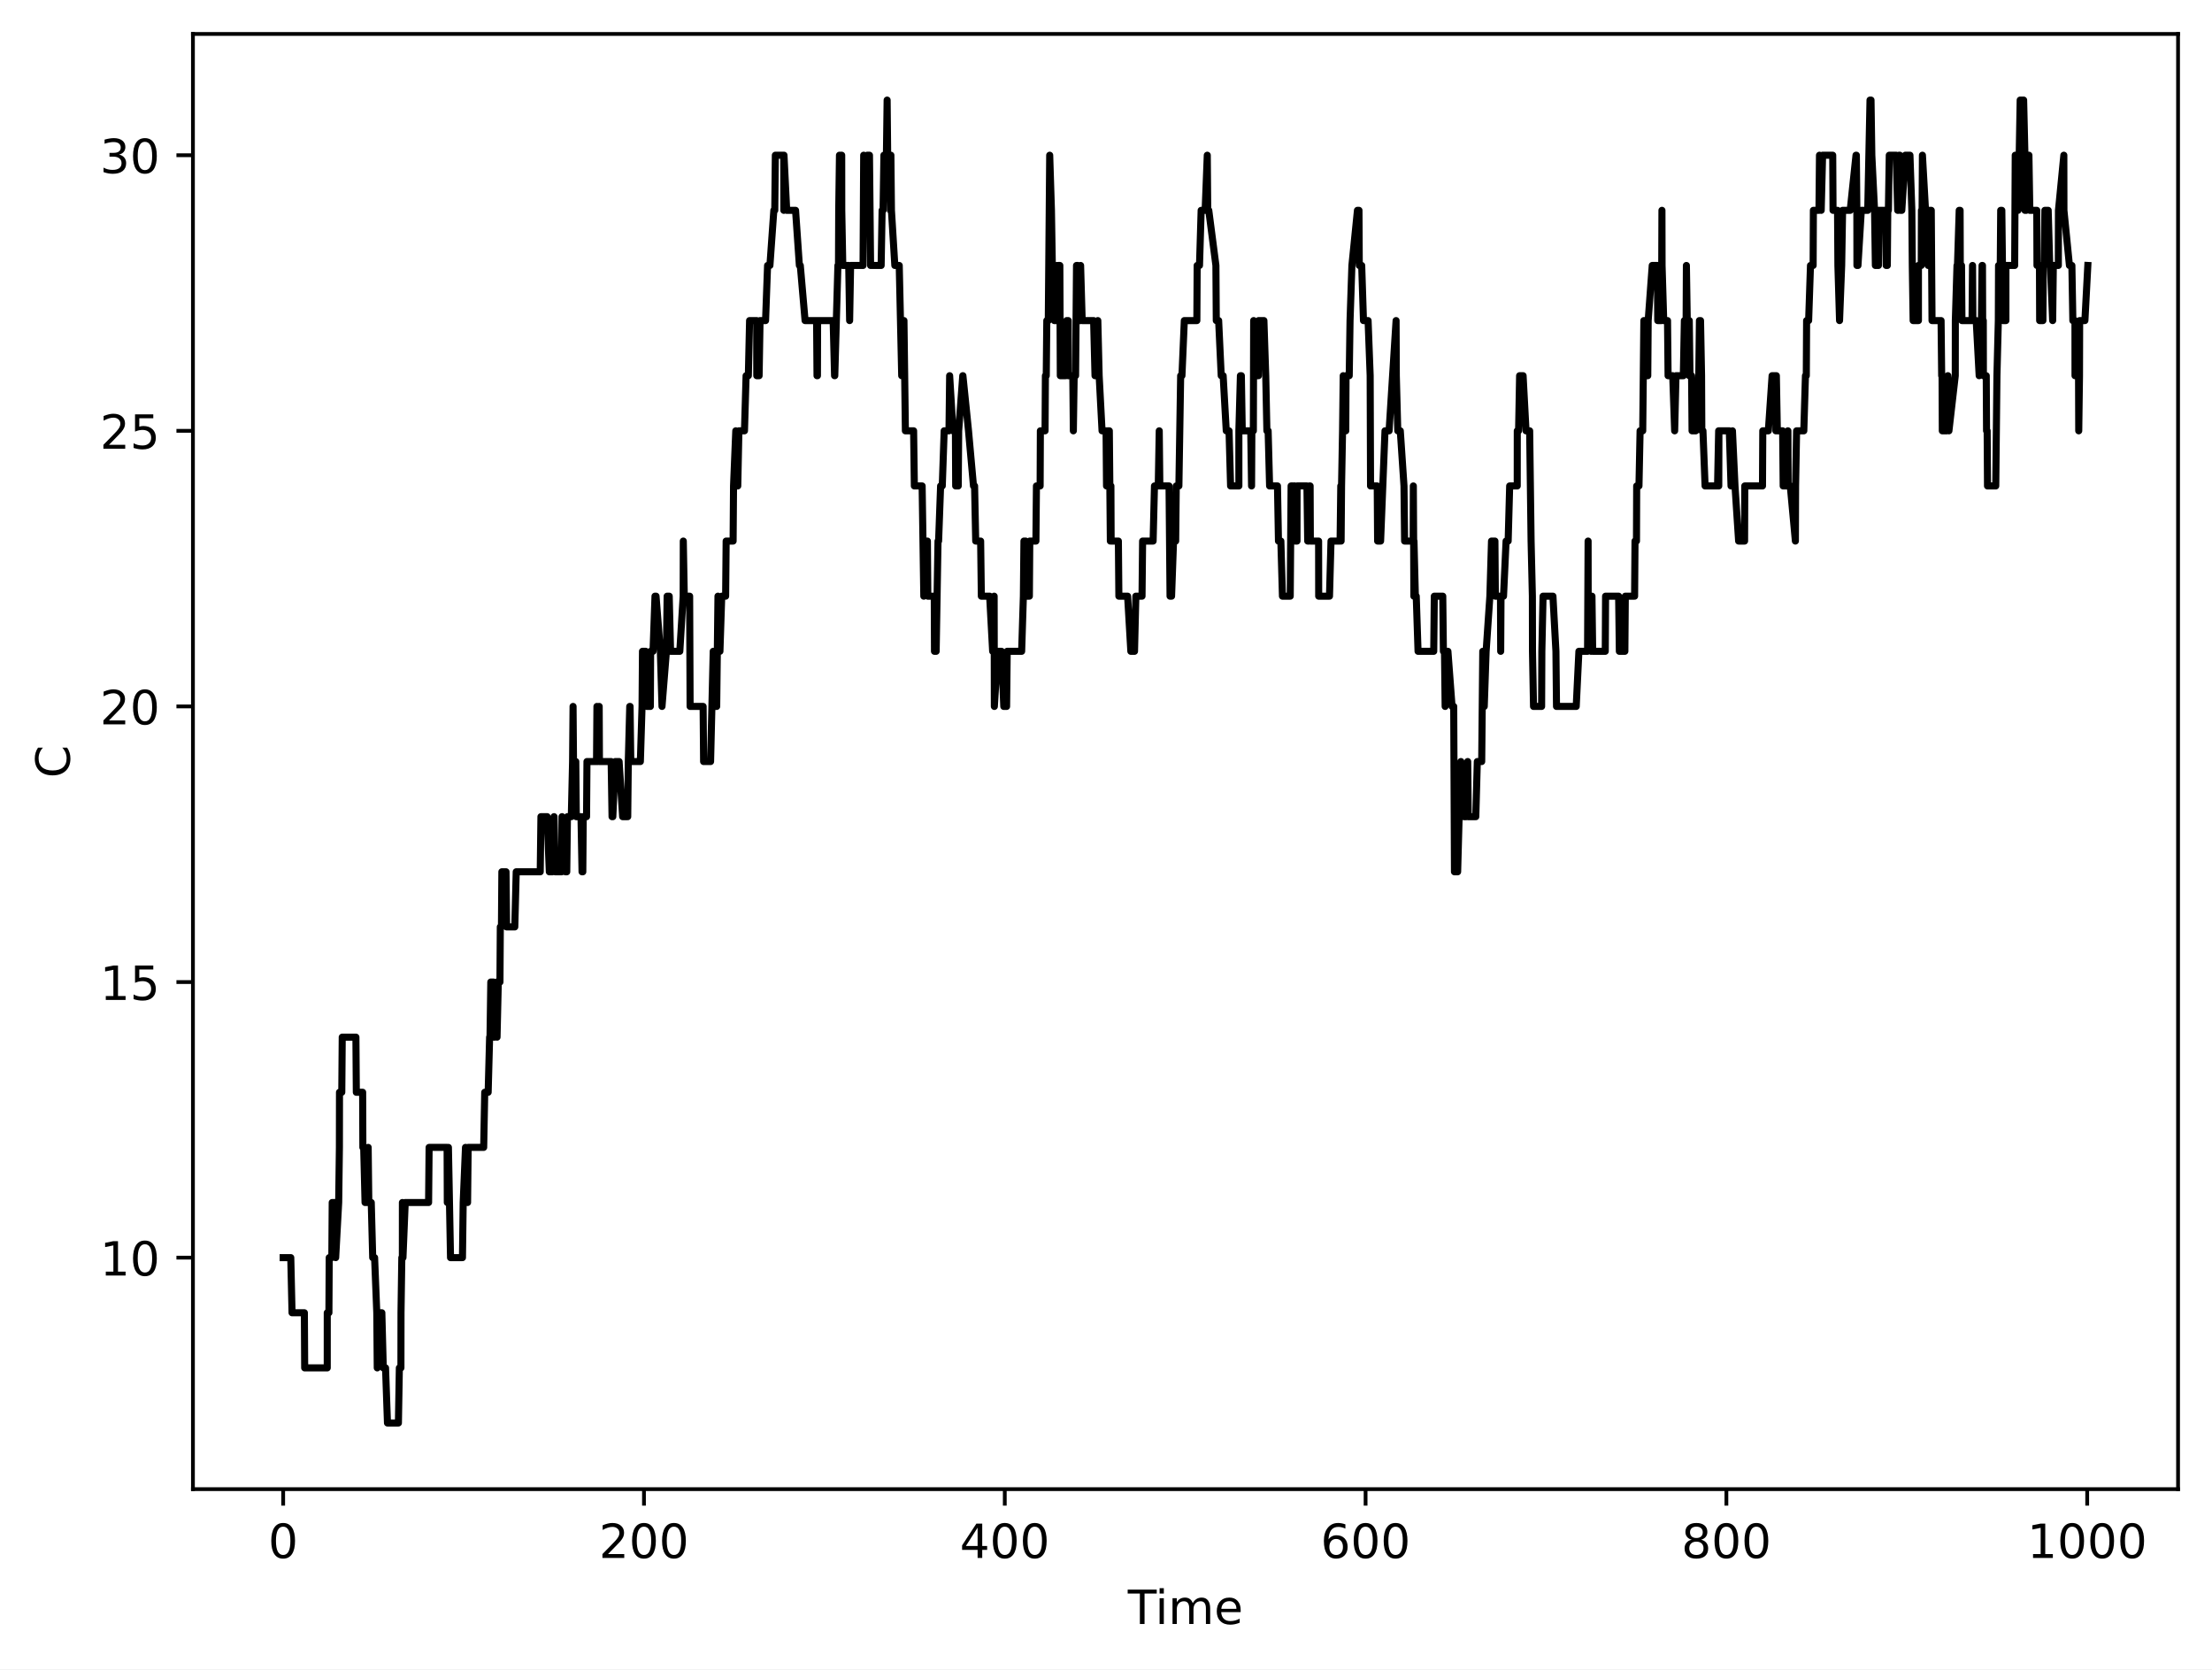
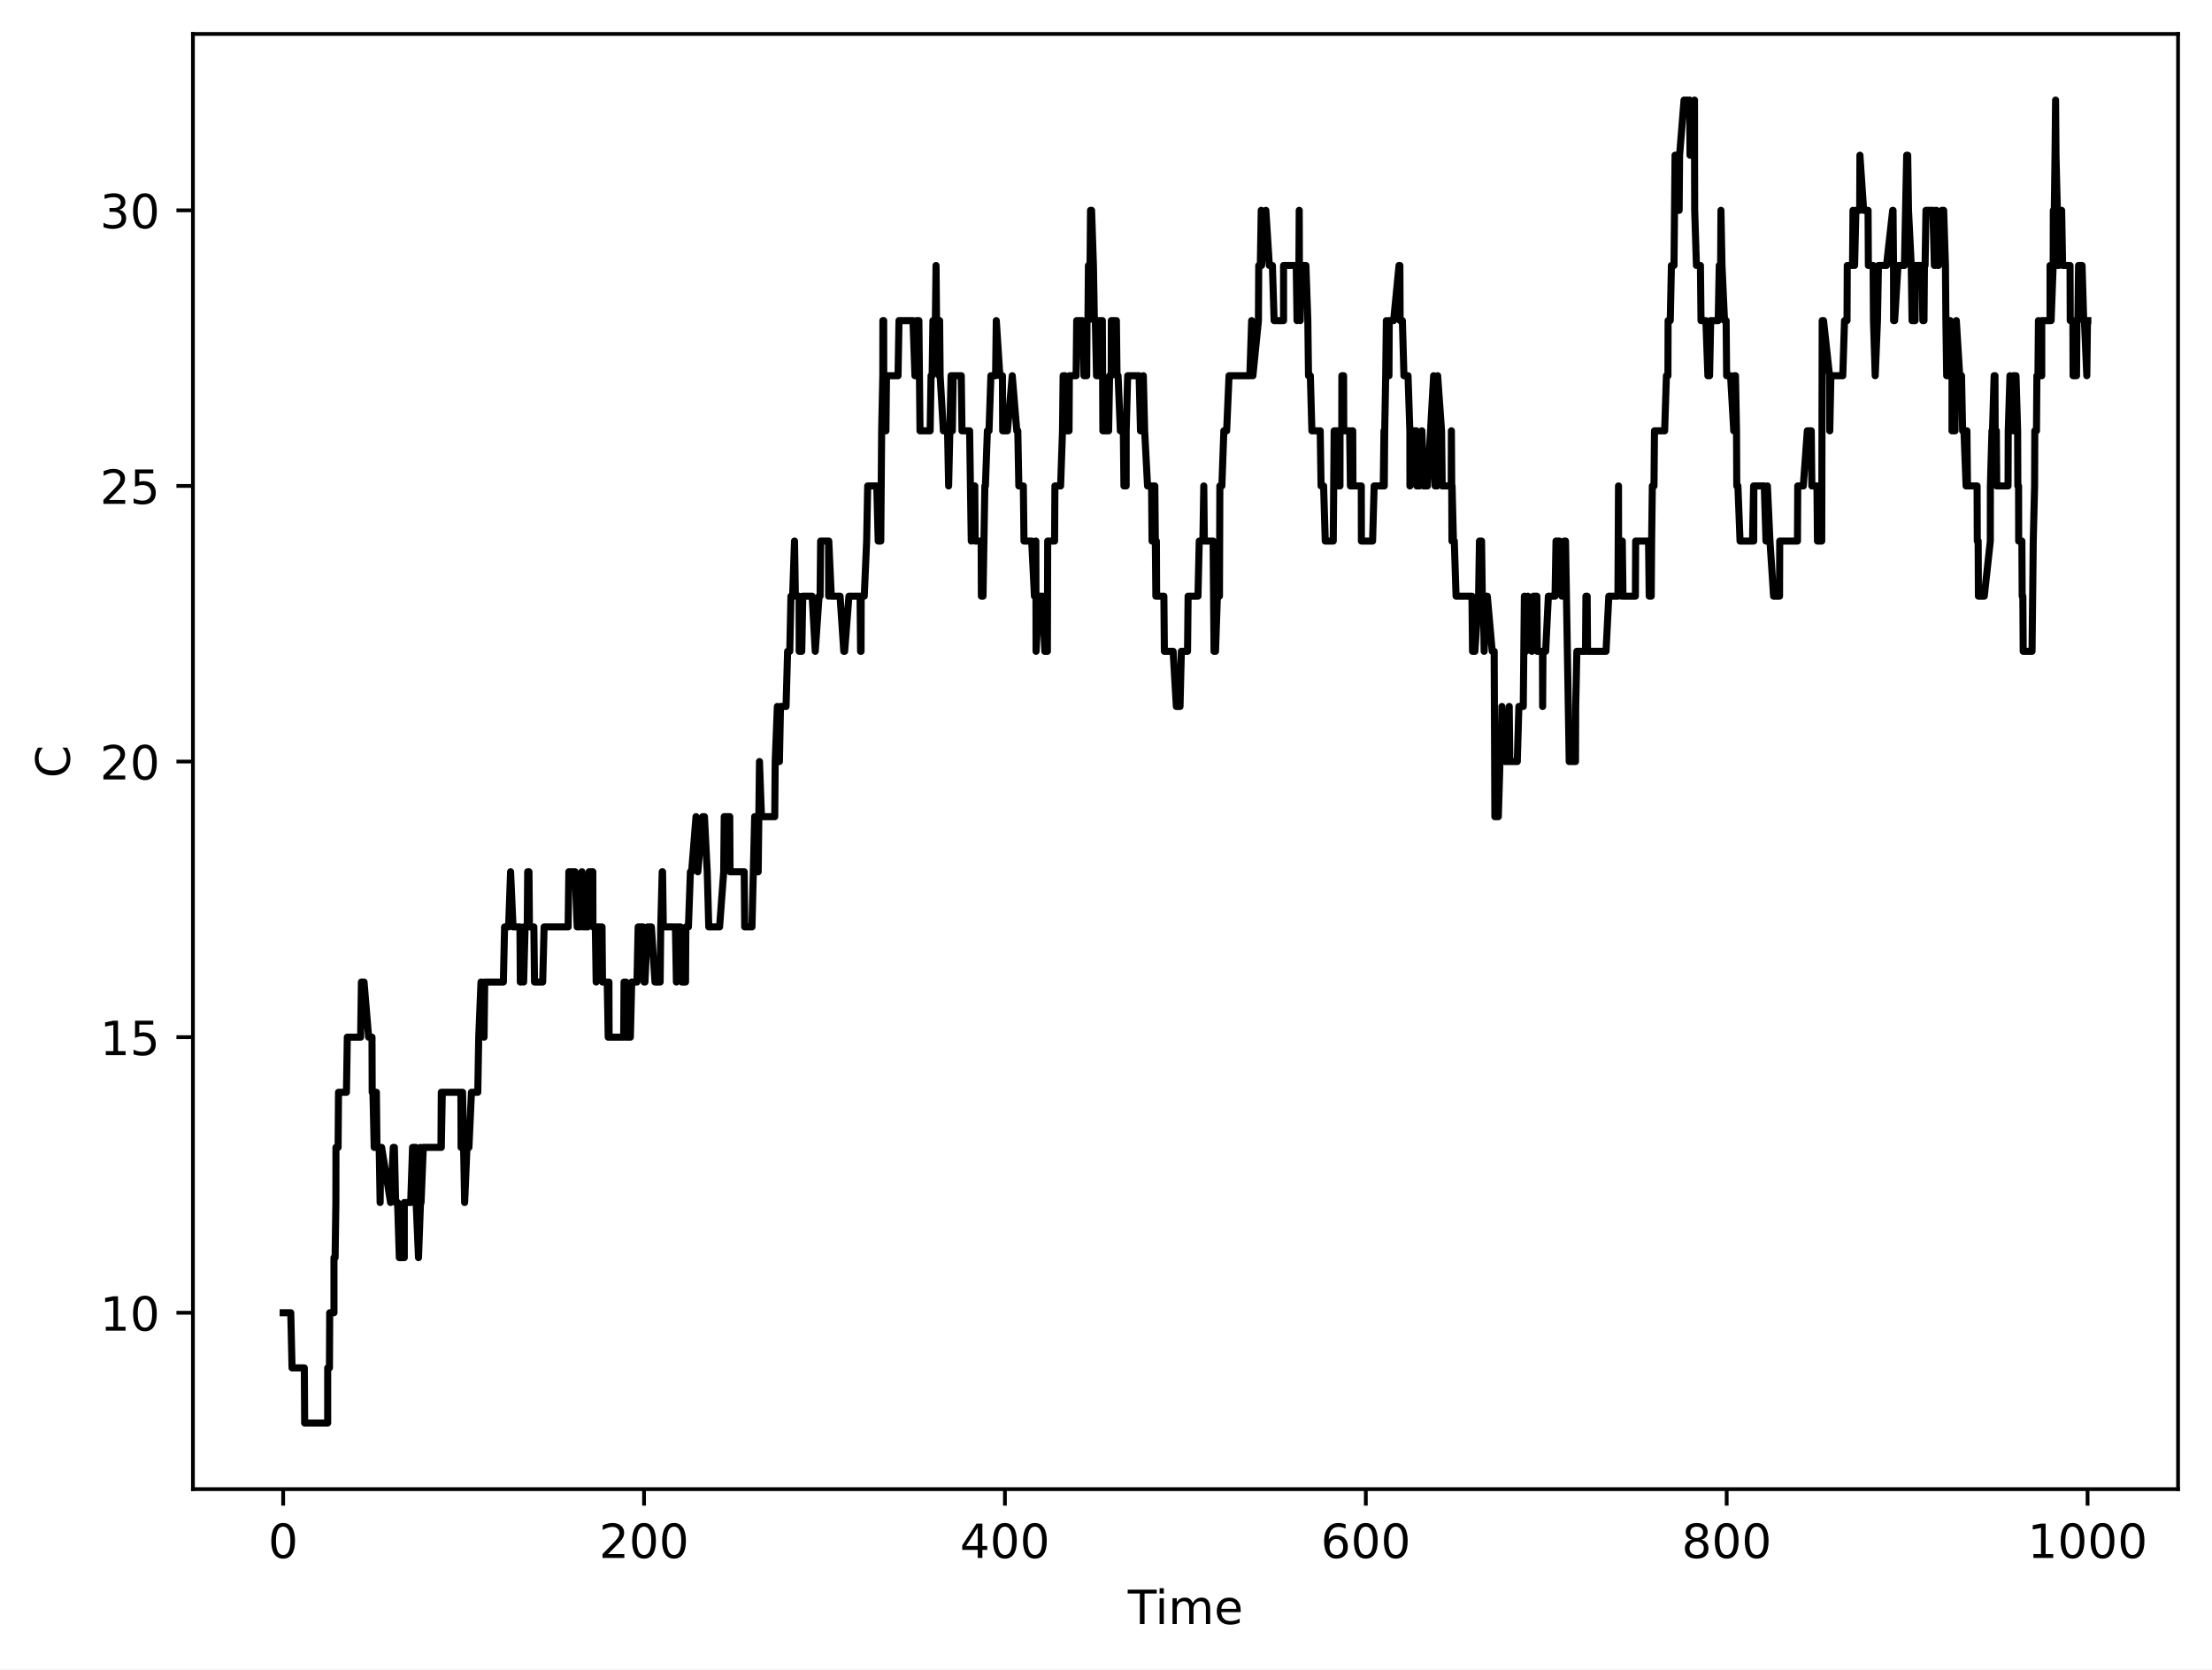
<svg xmlns="http://www.w3.org/2000/svg" xmlns:xlink="http://www.w3.org/1999/xlink" width="469.2pt" height="354pt" viewBox="0 0 469.2 354" version="1.1">
  <defs>
    <style type="text/css">*{stroke-linejoin: round; stroke-linecap: butt}</style>
  </defs>
  <g id="figure_1">
    <g id="patch_1">
      <path d="M 0 354  L 469.2 354  L 469.2 0  L 0 0  z " style="fill: #ffffff" />
    </g>
    <g id="axes_1">
      <g id="patch_2">
        <path d="M 40.925 315.799  L 462 315.799  L 462 7.2  L 40.925 7.2  z " style="fill: #ffffff" />
      </g>
      <g id="matplotlib.axis_1">
        <g id="xtick_1">
          <g id="line2d_1">
            <defs>
-               <path id="m4d9e28c192" d="M 0 0  L 0 3.5  " style="stroke: #000000; stroke-width: 0.8" />
-             </defs>
-             <g>
-               <use xlink:href="#m4d9e28c192" x="60.065" y="315.799" style="stroke: #000000; stroke-width: 0.8" />
+               <path id="m751a3df1e1" d="M 0 0  L 0 3.5  " style="stroke: #000000; stroke-width: 0.8" />
+             </defs>
+             <g>
+               <use xlink:href="#m751a3df1e1" x="60.065" y="315.799" style="stroke: #000000; stroke-width: 0.8" />
            </g>
          </g>
          <g id="text_1">
            <g transform="translate(56.8835 330.3964) scale(0.1 -0.1)">
              <defs>
                <path id="DejaVuSans-13" d="M 2034 4250  Q 1547 4250 1301 3770  Q 1056 3291 1056 2328  Q 1056 1369 1301 889  Q 1547 409 2034 409  Q 2525 409 2770 889  Q 3016 1369 3016 2328  Q 3016 3291 2770 3770  Q 2525 4250 2034 4250  z M 2034 4750  Q 2819 4750 3233 4129  Q 3647 3509 3647 2328  Q 3647 1150 3233 529  Q 2819 -91 2034 -91  Q 1250 -91 836 529  Q 422 1150 422 2328  Q 422 3509 836 4129  Q 1250 4750 2034 4750  z " transform="scale(0.015625)" />
              </defs>
              <use xlink:href="#DejaVuSans-13" />
            </g>
          </g>
        </g>
        <g id="xtick_2">
          <g id="line2d_2">
            <g>
-               <use xlink:href="#m4d9e28c192" x="136.597" y="315.799" style="stroke: #000000; stroke-width: 0.8" />
+               <use xlink:href="#m751a3df1e1" x="136.613" y="315.799" style="stroke: #000000; stroke-width: 0.8" />
            </g>
          </g>
          <g id="text_2">
-             <g transform="translate(127.0535 330.3964) scale(0.1 -0.1)">
+             <g transform="translate(127.0691 330.3964) scale(0.1 -0.1)">
              <defs>
                <path id="DejaVuSans-15" d="M 1228 531  L 3431 531  L 3431 0  L 469 0  L 469 531  Q 828 903 1448 1529  Q 2069 2156 2228 2338  Q 2531 2678 2651 2914  Q 2772 3150 2772 3378  Q 2772 3750 2511 3984  Q 2250 4219 1831 4219  Q 1534 4219 1204 4116  Q 875 4013 500 3803  L 500 4441  Q 881 4594 1212 4672  Q 1544 4750 1819 4750  Q 2544 4750 2975 4387  Q 3406 4025 3406 3419  Q 3406 3131 3298 2873  Q 3191 2616 2906 2266  Q 2828 2175 2409 1742  Q 1991 1309 1228 531  z " transform="scale(0.015625)" />
              </defs>
              <use xlink:href="#DejaVuSans-15" />
              <use xlink:href="#DejaVuSans-13" transform="translate(63.625 0)" />
              <use xlink:href="#DejaVuSans-13" transform="translate(127.25 0)" />
            </g>
          </g>
        </g>
        <g id="xtick_3">
          <g id="line2d_3">
            <g>
-               <use xlink:href="#m4d9e28c192" x="213.13" y="315.799" style="stroke: #000000; stroke-width: 0.8" />
+               <use xlink:href="#m751a3df1e1" x="213.161" y="315.799" style="stroke: #000000; stroke-width: 0.8" />
            </g>
          </g>
          <g id="text_3">
-             <g transform="translate(203.586 330.3964) scale(0.1 -0.1)">
+             <g transform="translate(203.6173 330.3964) scale(0.1 -0.1)">
              <defs>
                <path id="DejaVuSans-17" d="M 2419 4116  L 825 1625  L 2419 1625  L 2419 4116  z M 2253 4666  L 3047 4666  L 3047 1625  L 3713 1625  L 3713 1100  L 3047 1100  L 3047 0  L 2419 0  L 2419 1100  L 313 1100  L 313 1709  L 2253 4666  z " transform="scale(0.015625)" />
              </defs>
              <use xlink:href="#DejaVuSans-17" />
              <use xlink:href="#DejaVuSans-13" transform="translate(63.625 0)" />
              <use xlink:href="#DejaVuSans-13" transform="translate(127.25 0)" />
            </g>
          </g>
        </g>
        <g id="xtick_4">
          <g id="line2d_4">
            <g>
-               <use xlink:href="#m4d9e28c192" x="289.662" y="315.799" style="stroke: #000000; stroke-width: 0.8" />
+               <use xlink:href="#m751a3df1e1" x="289.709" y="315.799" style="stroke: #000000; stroke-width: 0.8" />
            </g>
          </g>
          <g id="text_4">
-             <g transform="translate(280.1184 330.3964) scale(0.1 -0.1)">
+             <g transform="translate(280.1654 330.3964) scale(0.1 -0.1)">
              <defs>
                <path id="DejaVuSans-19" d="M 2113 2584  Q 1688 2584 1439 2293  Q 1191 2003 1191 1497  Q 1191 994 1439 701  Q 1688 409 2113 409  Q 2538 409 2786 701  Q 3034 994 3034 1497  Q 3034 2003 2786 2293  Q 2538 2584 2113 2584  z M 3366 4563  L 3366 3988  Q 3128 4100 2886 4159  Q 2644 4219 2406 4219  Q 1781 4219 1451 3797  Q 1122 3375 1075 2522  Q 1259 2794 1537 2939  Q 1816 3084 2150 3084  Q 2853 3084 3261 2657  Q 3669 2231 3669 1497  Q 3669 778 3244 343  Q 2819 -91 2113 -91  Q 1303 -91 875 529  Q 447 1150 447 2328  Q 447 3434 972 4092  Q 1497 4750 2381 4750  Q 2619 4750 2861 4703  Q 3103 4656 3366 4563  z " transform="scale(0.015625)" />
              </defs>
              <use xlink:href="#DejaVuSans-19" />
              <use xlink:href="#DejaVuSans-13" transform="translate(63.625 0)" />
              <use xlink:href="#DejaVuSans-13" transform="translate(127.25 0)" />
            </g>
          </g>
        </g>
        <g id="xtick_5">
          <g id="line2d_5">
            <g>
-               <use xlink:href="#m4d9e28c192" x="366.195" y="315.799" style="stroke: #000000; stroke-width: 0.8" />
+               <use xlink:href="#m751a3df1e1" x="366.257" y="315.799" style="stroke: #000000; stroke-width: 0.8" />
            </g>
          </g>
          <g id="text_5">
-             <g transform="translate(356.6509 330.3964) scale(0.1 -0.1)">
+             <g transform="translate(356.7135 330.3964) scale(0.1 -0.1)">
              <defs>
                <path id="DejaVuSans-1b" d="M 2034 2216  Q 1584 2216 1326 1975  Q 1069 1734 1069 1313  Q 1069 891 1326 650  Q 1584 409 2034 409  Q 2484 409 2743 651  Q 3003 894 3003 1313  Q 3003 1734 2745 1975  Q 2488 2216 2034 2216  z M 1403 2484  Q 997 2584 770 2862  Q 544 3141 544 3541  Q 544 4100 942 4425  Q 1341 4750 2034 4750  Q 2731 4750 3128 4425  Q 3525 4100 3525 3541  Q 3525 3141 3298 2862  Q 3072 2584 2669 2484  Q 3125 2378 3379 2068  Q 3634 1759 3634 1313  Q 3634 634 3220 271  Q 2806 -91 2034 -91  Q 1263 -91 848 271  Q 434 634 434 1313  Q 434 1759 690 2068  Q 947 2378 1403 2484  z M 1172 3481  Q 1172 3119 1398 2916  Q 1625 2713 2034 2713  Q 2441 2713 2670 2916  Q 2900 3119 2900 3481  Q 2900 3844 2670 4047  Q 2441 4250 2034 4250  Q 1625 4250 1398 4047  Q 1172 3844 1172 3481  z " transform="scale(0.015625)" />
              </defs>
              <use xlink:href="#DejaVuSans-1b" />
              <use xlink:href="#DejaVuSans-13" transform="translate(63.625 0)" />
              <use xlink:href="#DejaVuSans-13" transform="translate(127.25 0)" />
            </g>
          </g>
        </g>
        <g id="xtick_6">
          <g id="line2d_6">
            <g>
-               <use xlink:href="#m4d9e28c192" x="442.727" y="315.799" style="stroke: #000000; stroke-width: 0.8" />
+               <use xlink:href="#m751a3df1e1" x="442.805" y="315.799" style="stroke: #000000; stroke-width: 0.8" />
            </g>
          </g>
          <g id="text_6">
-             <g transform="translate(430.0021 330.3964) scale(0.1 -0.1)">
+             <g transform="translate(430.0804 330.3964) scale(0.1 -0.1)">
              <defs>
                <path id="DejaVuSans-14" d="M 794 531  L 1825 531  L 1825 4091  L 703 3866  L 703 4441  L 1819 4666  L 2450 4666  L 2450 531  L 3481 531  L 3481 0  L 794 0  L 794 531  z " transform="scale(0.015625)" />
              </defs>
              <use xlink:href="#DejaVuSans-14" />
              <use xlink:href="#DejaVuSans-13" transform="translate(63.625 0)" />
              <use xlink:href="#DejaVuSans-13" transform="translate(127.25 0)" />
              <use xlink:href="#DejaVuSans-13" transform="translate(190.875 0)" />
            </g>
          </g>
        </g>
        <g id="text_7">
          <g transform="translate(239.2263 344.3972) scale(0.1 -0.1)">
            <defs>
              <path id="DejaVuSans-37" d="M -19 4666  L 3928 4666  L 3928 4134  L 2272 4134  L 2272 0  L 1638 0  L 1638 4134  L -19 4134  L -19 4666  z " transform="scale(0.015625)" />
              <path id="DejaVuSans-4c" d="M 603 3500  L 1178 3500  L 1178 0  L 603 0  L 603 3500  z M 603 4863  L 1178 4863  L 1178 4134  L 603 4134  L 603 4863  z " transform="scale(0.015625)" />
              <path id="DejaVuSans-50" d="M 3328 2828  Q 3544 3216 3844 3400  Q 4144 3584 4550 3584  Q 5097 3584 5394 3201  Q 5691 2819 5691 2113  L 5691 0  L 5113 0  L 5113 2094  Q 5113 2597 4934 2840  Q 4756 3084 4391 3084  Q 3944 3084 3684 2787  Q 3425 2491 3425 1978  L 3425 0  L 2847 0  L 2847 2094  Q 2847 2600 2669 2842  Q 2491 3084 2119 3084  Q 1678 3084 1418 2786  Q 1159 2488 1159 1978  L 1159 0  L 581 0  L 581 3500  L 1159 3500  L 1159 2956  Q 1356 3278 1631 3431  Q 1906 3584 2284 3584  Q 2666 3584 2933 3390  Q 3200 3197 3328 2828  z " transform="scale(0.015625)" />
              <path id="DejaVuSans-48" d="M 3597 1894  L 3597 1613  L 953 1613  Q 991 1019 1311 708  Q 1631 397 2203 397  Q 2534 397 2845 478  Q 3156 559 3463 722  L 3463 178  Q 3153 47 2828 -22  Q 2503 -91 2169 -91  Q 1331 -91 842 396  Q 353 884 353 1716  Q 353 2575 817 3079  Q 1281 3584 2069 3584  Q 2775 3584 3186 3129  Q 3597 2675 3597 1894  z M 3022 2063  Q 3016 2534 2758 2815  Q 2500 3097 2075 3097  Q 1594 3097 1305 2825  Q 1016 2553 972 2059  L 3022 2063  z " transform="scale(0.015625)" />
            </defs>
            <use xlink:href="#DejaVuSans-37" />
            <use xlink:href="#DejaVuSans-4c" transform="translate(58 0)" />
            <use xlink:href="#DejaVuSans-50" transform="translate(85.78125 0)" />
            <use xlink:href="#DejaVuSans-48" transform="translate(183.1875 0)" />
          </g>
        </g>
      </g>
      <g id="matplotlib.axis_2">
        <g id="ytick_1">
          <g id="line2d_7">
            <defs>
-               <path id="m5e6c8b7d6d" d="M 0 0  L -3.5 0  " style="stroke: #000000; stroke-width: 0.8" />
-             </defs>
-             <g>
-               <use xlink:href="#m5e6c8b7d6d" x="40.925" y="266.703" style="stroke: #000000; stroke-width: 0.8" />
+               <path id="m073e2338cb" d="M 0 0  L -3.5 0  " style="stroke: #000000; stroke-width: 0.8" />
+             </defs>
+             <g>
+               <use xlink:href="#m073e2338cb" x="40.925" y="278.393" style="stroke: #000000; stroke-width: 0.8" />
            </g>
          </g>
          <g id="text_8">
-             <g transform="translate(21.2 270.5023) scale(0.1 -0.1)">
+             <g transform="translate(21.2 282.1917) scale(0.1 -0.1)">
              <use xlink:href="#DejaVuSans-14" />
              <use xlink:href="#DejaVuSans-13" transform="translate(63.625 0)" />
            </g>
          </g>
        </g>
        <g id="ytick_2">
          <g id="line2d_8">
            <g>
-               <use xlink:href="#m5e6c8b7d6d" x="40.925" y="208.257" style="stroke: #000000; stroke-width: 0.8" />
+               <use xlink:href="#m073e2338cb" x="40.925" y="219.946" style="stroke: #000000; stroke-width: 0.8" />
            </g>
          </g>
          <g id="text_9">
-             <g transform="translate(21.2 212.0556) scale(0.1 -0.1)">
+             <g transform="translate(21.2 223.7449) scale(0.1 -0.1)">
              <defs>
                <path id="DejaVuSans-18" d="M 691 4666  L 3169 4666  L 3169 4134  L 1269 4134  L 1269 2991  Q 1406 3038 1543 3061  Q 1681 3084 1819 3084  Q 2600 3084 3056 2656  Q 3513 2228 3513 1497  Q 3513 744 3044 326  Q 2575 -91 1722 -91  Q 1428 -91 1123 -41  Q 819 9 494 109  L 494 744  Q 775 591 1075 516  Q 1375 441 1709 441  Q 2250 441 2565 725  Q 2881 1009 2881 1497  Q 2881 1984 2565 2268  Q 2250 2553 1709 2553  Q 1456 2553 1204 2497  Q 953 2441 691 2322  L 691 4666  z " transform="scale(0.015625)" />
              </defs>
              <use xlink:href="#DejaVuSans-14" />
              <use xlink:href="#DejaVuSans-18" transform="translate(63.625 0)" />
            </g>
          </g>
        </g>
        <g id="ytick_3">
          <g id="line2d_9">
            <g>
-               <use xlink:href="#m5e6c8b7d6d" x="40.925" y="149.81" style="stroke: #000000; stroke-width: 0.8" />
+               <use xlink:href="#m073e2338cb" x="40.925" y="161.499" style="stroke: #000000; stroke-width: 0.8" />
            </g>
          </g>
          <g id="text_10">
-             <g transform="translate(21.2 153.6089) scale(0.1 -0.1)">
+             <g transform="translate(21.2 165.2982) scale(0.1 -0.1)">
              <use xlink:href="#DejaVuSans-15" />
              <use xlink:href="#DejaVuSans-13" transform="translate(63.625 0)" />
            </g>
          </g>
        </g>
        <g id="ytick_4">
          <g id="line2d_10">
            <g>
-               <use xlink:href="#m5e6c8b7d6d" x="40.925" y="91.363" style="stroke: #000000; stroke-width: 0.8" />
+               <use xlink:href="#m073e2338cb" x="40.925" y="103.053" style="stroke: #000000; stroke-width: 0.8" />
            </g>
          </g>
          <g id="text_11">
-             <g transform="translate(21.2 95.16212) scale(0.1 -0.1)">
+             <g transform="translate(21.2 106.8515) scale(0.1 -0.1)">
              <use xlink:href="#DejaVuSans-15" />
              <use xlink:href="#DejaVuSans-18" transform="translate(63.625 0)" />
            </g>
          </g>
        </g>
        <g id="ytick_5">
          <g id="line2d_11">
            <g>
-               <use xlink:href="#m5e6c8b7d6d" x="40.925" y="32.917" style="stroke: #000000; stroke-width: 0.8" />
+               <use xlink:href="#m073e2338cb" x="40.925" y="44.606" style="stroke: #000000; stroke-width: 0.8" />
            </g>
          </g>
          <g id="text_12">
-             <g transform="translate(21.2 36.71539) scale(0.1 -0.1)">
+             <g transform="translate(21.2 48.40474) scale(0.1 -0.1)">
              <defs>
                <path id="DejaVuSans-16" d="M 2597 2516  Q 3050 2419 3304 2112  Q 3559 1806 3559 1356  Q 3559 666 3084 287  Q 2609 -91 1734 -91  Q 1441 -91 1130 -33  Q 819 25 488 141  L 488 750  Q 750 597 1062 519  Q 1375 441 1716 441  Q 2309 441 2620 675  Q 2931 909 2931 1356  Q 2931 1769 2642 2001  Q 2353 2234 1838 2234  L 1294 2234  L 1294 2753  L 1863 2753  Q 2328 2753 2575 2939  Q 2822 3125 2822 3475  Q 2822 3834 2567 4026  Q 2313 4219 1838 4219  Q 1578 4219 1281 4162  Q 984 4106 628 3988  L 628 4550  Q 988 4650 1302 4700  Q 1616 4750 1894 4750  Q 2613 4750 3031 4423  Q 3450 4097 3450 3541  Q 3450 3153 3228 2886  Q 3006 2619 2597 2516  z " transform="scale(0.015625)" />
              </defs>
              <use xlink:href="#DejaVuSans-16" />
              <use xlink:href="#DejaVuSans-13" transform="translate(63.625 0)" />
            </g>
          </g>
        </g>
        <g id="text_13">
          <g transform="translate(14.79766 164.9908) rotate(-90) scale(0.1 -0.1)">
            <defs>
              <path id="DejaVuSans-26" d="M 4122 4306  L 4122 3641  Q 3803 3938 3442 4084  Q 3081 4231 2675 4231  Q 1875 4231 1450 3742  Q 1025 3253 1025 2328  Q 1025 1406 1450 917  Q 1875 428 2675 428  Q 3081 428 3442 575  Q 3803 722 4122 1019  L 4122 359  Q 3791 134 3420 21  Q 3050 -91 2638 -91  Q 1578 -91 968 557  Q 359 1206 359 2328  Q 359 3453 968 4101  Q 1578 4750 2638 4750  Q 3056 4750 3426 4639  Q 3797 4528 4122 4306  z " transform="scale(0.015625)" />
            </defs>
            <use xlink:href="#DejaVuSans-26" />
          </g>
        </g>
      </g>
      <g id="line2d_12">
-         <path d="M 60.065 266.703  L 61.679 266.703  L 61.946 278.393  L 64.562 278.393  L 64.627 290.082  L 69.414 290.082  L 69.417 278.393  L 69.768 278.393  L 69.831 266.703  L 70.385 266.703  L 70.469 255.014  L 71.197 255.014  L 71.202 266.703  L 71.84 255.014  L 71.992 243.325  L 72.012 231.635  L 72.498 231.635  L 72.593 219.946  L 75.495 219.946  L 75.584 231.635  L 76.924 231.635  L 76.968 243.325  L 77.144 243.325  L 77.434 255.014  L 77.89 255.014  L 78.094 243.325  L 78.229 255.014  L 78.75 255.014  L 79.057 266.703  L 79.459 266.703  L 79.923 278.393  L 80.022 290.082  L 80.712 278.393  L 80.995 278.393  L 81.299 290.082  L 81.779 290.082  L 82.19 301.772  L 84.51 301.772  L 84.708 290.082  L 85.043 290.082  L 85.061 278.393  L 85.232 266.703  L 85.35 266.703  L 85.357 255.014  L 85.475 266.703  L 85.952 255.014  L 90.911 255.014  L 91.021 243.325  L 94.839 243.325  L 94.882 255.014  L 95.046 255.014  L 95.116 243.325  L 95.563 266.703  L 98.094 266.703  L 98.249 255.014  L 98.739 243.325  L 98.776 243.325  L 99.18 255.014  L 99.302 243.325  L 102.597 243.325  L 102.819 231.635  L 103.546 231.635  L 103.855 219.946  L 103.94 219.946  L 104.107 208.257  L 104.655 208.257  L 104.75 219.946  L 104.93 219.946  L 105.401 208.257  L 105.43 219.946  L 105.698 208.257  L 106.047 208.257  L 106.124 196.567  L 106.367 196.567  L 106.455 184.878  L 107.337 184.878  L 107.462 196.567  L 109.194 196.567  L 109.499 184.878  L 114.591 184.878  L 114.743 173.189  L 116.06 173.189  L 116.518 184.878  L 117.164 184.878  L 117.519 173.189  L 117.781 184.878  L 119.129 184.878  L 119.214 173.189  L 119.943 184.878  L 120.217 184.878  L 120.363 173.189  L 121.184 173.189  L 121.453 161.499  L 121.556 149.81  L 121.649 161.499  L 122.134 161.499  L 122.242 173.189  L 123.239 173.189  L 123.46 184.878  L 123.621 184.878  L 123.714 173.189  L 124.417 173.189  L 124.505 161.499  L 126.533 161.499  L 126.622 149.81  L 126.78 161.499  L 127.096 149.81  L 127.15 161.499  L 129.637 161.499  L 129.825 173.189  L 129.989 173.189  L 130.519 161.499  L 131.321 161.499  L 132.074 173.189  L 133.15 173.189  L 133.272 161.499  L 133.579 149.81  L 133.648 149.81  L 133.799 161.499  L 135.832 161.499  L 136.189 149.81  L 136.281 138.121  L 136.955 138.121  L 137.224 149.81  L 137.951 149.81  L 138.007 138.121  L 138.519 138.121  L 138.936 126.431  L 139.156 126.431  L 140.072 138.121  L 140.421 149.81  L 141.356 138.121  L 141.512 126.431  L 141.95 126.431  L 142.24 138.121  L 144.197 138.121  L 144.912 126.431  L 144.938 114.742  L 145.148 126.431  L 146.284 126.431  L 146.381 149.81  L 149.144 149.81  L 149.245 161.499  L 150.725 161.499  L 151.007 149.81  L 151.287 138.121  L 151.557 149.81  L 152.021 149.81  L 152.294 126.431  L 152.709 138.121  L 153.091 126.431  L 153.919 126.431  L 154.028 114.742  L 155.504 114.742  L 155.595 103.053  L 156.071 91.363  L 156.18 103.053  L 156.49 103.053  L 156.729 91.363  L 157.915 91.363  L 158.258 79.674  L 158.737 79.674  L 158.997 67.985  L 160.505 67.985  L 160.524 79.674  L 161.019 79.674  L 161.217 67.985  L 162.388 67.985  L 162.815 56.295  L 163.312 56.295  L 164.143 44.606  L 164.341 44.606  L 164.463 32.917  L 166.245 32.917  L 166.266 44.606  L 166.296 32.917  L 166.873 44.606  L 168.75 44.606  L 169.559 56.295  L 169.756 56.295  L 170.769 67.985  L 173.212 67.985  L 173.303 79.674  L 173.391 79.674  L 173.425 67.985  L 176.725 67.985  L 177.023 79.674  L 177.07 79.674  L 177.734 56.295  L 177.859 56.295  L 177.906 44.606  L 178.066 32.917  L 178.339 44.606  L 178.357 32.917  L 178.539 32.917  L 178.551 44.606  L 178.766 56.295  L 180.029 56.295  L 180.219 67.985  L 180.424 56.295  L 183.067 56.295  L 183.202 32.917  L 183.605 44.606  L 183.849 44.606  L 183.961 32.917  L 184.429 32.917  L 184.666 56.295  L 186.905 56.295  L 187.109 44.606  L 187.313 44.606  L 187.492 32.917  L 188.022 32.917  L 188.175 21.227  L 188.29 32.917  L 188.709 32.917  L 188.872 44.606  L 188.972 32.917  L 189.088 44.606  L 189.809 56.295  L 190.742 56.295  L 191.267 79.674  L 191.564 67.985  L 191.744 67.985  L 192.047 91.363  L 193.792 91.363  L 193.948 103.053  L 195.6 103.053  L 195.955 126.431  L 196.305 114.742  L 196.716 114.742  L 196.804 126.431  L 198.173 126.431  L 198.218 138.121  L 198.573 138.121  L 198.967 114.742  L 199.091 114.742  L 199.517 103.053  L 199.869 103.053  L 200.275 91.363  L 201.295 91.363  L 201.435 79.674  L 202.147 91.363  L 202.661 91.363  L 202.715 103.053  L 203.257 103.053  L 203.351 91.363  L 204.217 79.674  L 204.247 79.674  L 205.438 91.363  L 206.491 103.053  L 206.725 103.053  L 206.964 114.742  L 208.009 114.742  L 208.159 126.431  L 209.922 126.431  L 210.557 138.121  L 210.685 138.121  L 210.874 126.431  L 210.919 149.81  L 211.631 138.121  L 212.428 138.121  L 212.919 149.81  L 213.514 149.81  L 213.644 138.121  L 216.708 138.121  L 217.076 126.431  L 217.195 114.742  L 217.539 114.742  L 217.556 126.431  L 218.345 126.431  L 218.431 114.742  L 219.734 114.742  L 219.845 103.053  L 220.628 103.053  L 220.679 91.363  L 221.674 91.363  L 221.746 79.674  L 221.929 79.674  L 222.043 67.985  L 222.359 67.985  L 222.658 32.917  L 223.027 44.606  L 223.214 56.295  L 223.407 56.295  L 223.644 67.985  L 224.112 67.985  L 224.183 56.295  L 224.407 67.985  L 224.458 56.295  L 224.808 56.295  L 224.91 79.674  L 226.066 79.674  L 226.263 67.985  L 226.587 67.985  L 226.608 79.674  L 227.558 79.674  L 227.675 91.363  L 227.846 79.674  L 228.149 79.674  L 228.348 56.295  L 228.636 56.295  L 228.857 67.985  L 229.204 67.985  L 229.213 56.295  L 229.548 67.985  L 231.973 67.985  L 232.27 79.674  L 232.705 79.674  L 232.865 67.985  L 233.148 79.674  L 233.763 91.363  L 234.615 91.363  L 234.714 103.053  L 234.949 91.363  L 235.305 91.363  L 235.524 114.742  L 235.64 103.053  L 235.687 114.742  L 237.226 114.742  L 237.33 126.431  L 239.186 126.431  L 239.869 138.121  L 240.648 138.121  L 240.931 126.431  L 242.242 126.431  L 242.364 114.742  L 244.594 114.742  L 244.881 103.053  L 245.685 103.053  L 245.894 91.363  L 246.02 103.053  L 247.973 103.053  L 248.185 126.431  L 248.508 126.431  L 248.929 114.742  L 249.38 114.742  L 249.501 103.053  L 250.061 103.053  L 250.436 79.674  L 250.708 79.674  L 251.214 67.985  L 253.872 67.985  L 253.938 56.295  L 254.433 56.295  L 254.783 44.606  L 255.628 44.606  L 256.083 32.917  L 256.18 44.606  L 256.398 44.606  L 257.914 56.295  L 257.994 67.985  L 258.494 67.985  L 259.04 79.674  L 259.45 79.674  L 260.108 91.363  L 260.699 91.363  L 261.027 103.053  L 262.784 103.053  L 262.785 91.363  L 263.111 79.674  L 263.311 79.674  L 263.502 91.363  L 265.305 91.363  L 265.476 103.053  L 265.538 91.363  L 265.858 91.363  L 265.924 67.985  L 266.399 79.674  L 266.935 79.674  L 266.973 67.985  L 268.096 67.985  L 268.484 79.674  L 268.727 91.363  L 268.992 91.363  L 269.301 103.053  L 270.973 103.053  L 271.183 114.742  L 271.691 114.742  L 272.028 126.431  L 273.677 126.431  L 273.865 103.053  L 274.189 103.053  L 274.224 114.742  L 274.379 103.053  L 274.664 103.053  L 274.729 114.742  L 275.114 114.742  L 275.128 103.053  L 277.222 103.053  L 277.386 114.742  L 277.65 114.742  L 277.73 103.053  L 277.898 103.053  L 277.946 114.742  L 279.697 114.742  L 279.716 126.431  L 282.006 126.431  L 282.327 114.742  L 284.254 114.742  L 284.401 103.053  L 284.47 114.742  L 284.563 103.053  L 284.778 91.363  L 284.918 79.674  L 284.95 91.363  L 285.458 91.363  L 285.517 79.674  L 286.193 79.674  L 286.365 67.985  L 286.76 56.295  L 287.936 44.606  L 288.259 44.606  L 288.323 56.295  L 288.838 56.295  L 289.214 67.985  L 290.193 67.985  L 290.634 79.674  L 290.714 103.053  L 292.135 103.053  L 292.215 114.742  L 292.847 114.742  L 293.78 91.363  L 294.648 91.363  L 296.131 67.985  L 296.18 79.674  L 296.49 91.363  L 297.025 91.363  L 297.809 103.053  L 297.942 114.742  L 299.754 114.742  L 299.79 103.053  L 299.857 114.742  L 299.903 126.431  L 299.928 114.742  L 300.221 126.431  L 300.407 126.431  L 300.79 138.121  L 304.117 138.121  L 304.238 126.431  L 306.032 126.431  L 306.168 138.121  L 306.399 138.121  L 306.539 149.81  L 306.864 138.121  L 307.126 138.121  L 308.005 149.81  L 308.356 149.81  L 308.515 184.878  L 309.188 184.878  L 309.504 173.189  L 309.689 173.189  L 309.88 161.499  L 310.516 173.189  L 311.096 173.189  L 311.323 161.499  L 311.437 173.189  L 313.037 173.189  L 313.362 161.499  L 314.293 161.499  L 314.519 138.121  L 314.568 138.121  L 314.615 149.81  L 314.833 149.81  L 315.231 138.121  L 316.027 126.431  L 316.374 114.742  L 317.097 114.742  L 317.188 126.431  L 318.279 126.431  L 318.32 138.121  L 318.388 126.431  L 318.92 126.431  L 319.463 114.742  L 319.904 114.742  L 320.224 103.053  L 321.829 103.053  L 321.839 91.363  L 322.116 91.363  L 322.333 79.674  L 323.072 79.674  L 323.694 91.363  L 324.466 91.363  L 324.769 114.742  L 325.042 126.431  L 325.065 138.121  L 325.284 149.81  L 327 149.81  L 327.05 138.121  L 327.307 126.431  L 329.403 126.431  L 330.038 138.121  L 330.16 149.81  L 334.341 149.81  L 334.909 138.121  L 336.748 138.121  L 336.862 114.742  L 336.875 126.431  L 337.204 126.431  L 337.486 138.121  L 337.578 126.431  L 337.68 126.431  L 337.833 138.121  L 340.503 138.121  L 340.568 126.431  L 343.339 126.431  L 343.489 138.121  L 344.66 138.121  L 344.754 126.431  L 346.724 126.431  L 346.812 114.742  L 347.122 114.742  L 347.166 103.053  L 347.651 103.053  L 347.89 91.363  L 348.447 91.363  L 348.69 67.985  L 349.025 67.985  L 349.279 79.674  L 349.517 79.674  L 349.604 67.985  L 350.465 56.295  L 351.556 56.295  L 351.633 67.985  L 352.436 67.985  L 352.525 44.606  L 352.552 56.295  L 352.9 67.985  L 353.708 67.985  L 353.827 79.674  L 354.812 79.674  L 355.221 91.363  L 355.504 79.674  L 357.062 79.674  L 357.283 67.985  L 357.655 67.985  L 357.711 56.295  L 357.895 67.985  L 358.318 79.674  L 358.32 67.985  L 358.473 79.674  L 358.813 79.674  L 358.914 91.363  L 359.702 91.363  L 360.342 79.674  L 360.474 67.985  L 360.71 67.985  L 360.928 79.674  L 360.983 91.363  L 361.222 91.363  L 361.676 103.053  L 364.321 103.053  L 364.555 91.363  L 364.576 103.053  L 364.608 91.363  L 366.816 91.363  L 367.18 103.053  L 367.425 103.053  L 367.478 91.363  L 368.02 103.053  L 368.79 114.742  L 370.054 114.742  L 370.093 103.053  L 373.852 103.053  L 373.914 91.363  L 375.093 91.363  L 375.89 79.674  L 376.679 79.674  L 376.691 91.363  L 376.794 79.674  L 377.002 91.363  L 378.127 91.363  L 378.242 103.053  L 379.194 103.053  L 379.244 91.363  L 379.29 103.053  L 379.746 103.053  L 380.83 114.742  L 380.871 103.053  L 381.086 91.363  L 382.617 91.363  L 382.963 79.674  L 383.146 79.674  L 383.21 67.985  L 383.639 67.985  L 384.032 56.295  L 384.594 56.295  L 384.648 44.606  L 385.833 44.606  L 385.941 32.917  L 386.305 44.606  L 386.601 32.917  L 388.748 32.917  L 388.815 44.606  L 389.773 44.606  L 389.848 56.295  L 390.197 67.985  L 390.648 56.295  L 390.843 44.606  L 392.456 44.606  L 393.685 32.917  L 393.763 32.917  L 393.867 44.606  L 393.886 56.295  L 394.103 56.295  L 394.815 44.606  L 396.176 44.606  L 396.659 21.227  L 396.872 21.227  L 397.044 32.917  L 397.624 44.606  L 397.797 56.295  L 398.444 56.295  L 398.459 44.606  L 399.866 44.606  L 400.088 56.295  L 400.329 56.295  L 400.425 44.606  L 400.559 44.606  L 400.745 32.917  L 402.211 32.917  L 402.53 44.606  L 402.671 44.606  L 402.82 32.917  L 402.974 32.917  L 403.115 44.606  L 403.401 44.606  L 404.151 32.917  L 405.131 32.917  L 405.532 44.606  L 405.629 56.295  L 405.808 67.985  L 406.929 67.985  L 406.929 56.295  L 407.529 56.295  L 407.572 44.606  L 407.707 44.606  L 407.777 32.917  L 408.435 44.606  L 408.786 44.606  L 409.002 56.295  L 409.096 56.295  L 409.177 44.606  L 409.653 44.606  L 409.813 67.985  L 411.734 67.985  L 411.86 79.674  L 411.943 79.674  L 411.994 91.363  L 412.924 91.363  L 413.172 79.674  L 413.177 79.674  L 413.399 91.363  L 414.744 79.674  L 414.759 67.985  L 415.111 56.295  L 415.213 56.295  L 415.579 44.606  L 415.767 44.606  L 415.807 56.295  L 416.069 56.295  L 416.158 67.985  L 418.302 67.985  L 418.406 56.295  L 418.481 67.985  L 419.187 67.985  L 419.813 79.674  L 419.835 67.985  L 420.295 67.985  L 420.428 56.295  L 420.513 56.295  L 420.552 67.985  L 420.687 67.985  L 420.709 79.674  L 421.316 79.674  L 421.379 91.363  L 421.509 91.363  L 421.581 103.053  L 423.331 103.053  L 423.581 79.674  L 423.878 67.985  L 423.924 56.295  L 424.289 56.295  L 424.381 44.606  L 424.619 44.606  L 424.886 67.985  L 425.483 67.985  L 425.487 56.295  L 427.344 56.295  L 427.464 32.917  L 427.568 32.917  L 428.053 44.606  L 428.087 32.917  L 428.303 32.917  L 428.513 21.227  L 429.246 21.227  L 429.519 32.917  L 429.524 44.606  L 429.794 44.606  L 429.808 32.917  L 430.364 32.917  L 430.556 44.606  L 432.035 44.606  L 432.077 56.295  L 432.603 56.295  L 432.643 67.985  L 433.332 67.985  L 433.417 56.295  L 433.597 56.295  L 433.748 44.606  L 434.454 44.606  L 434.782 56.295  L 434.92 56.295  L 435.403 67.985  L 435.542 56.295  L 436.607 56.295  L 436.632 44.606  L 437.773 32.917  L 437.792 44.606  L 438.96 56.295  L 439.479 56.295  L 439.685 67.985  L 440.133 67.985  L 440.144 79.674  L 440.893 79.674  L 440.934 91.363  L 441.092 79.674  L 441.126 67.985  L 442.241 67.985  L 442.86 56.295  L 442.86 56.295  " clip-path="url(#p8e3f04050a)" style="fill: none; stroke: #000000; stroke-width: 1.5; stroke-linecap: square" />
+         <path d="M 60.065 278.393  L 61.679 278.393  L 61.947 290.082  L 64.552 290.082  L 64.623 301.772  L 69.506 301.772  L 69.509 290.082  L 69.881 290.082  L 69.937 278.393  L 70.839 278.393  L 70.841 266.703  L 71.08 266.703  L 71.244 255.014  L 71.263 243.325  L 71.716 243.325  L 71.805 231.635  L 73.486 231.635  L 73.669 219.946  L 76.496 219.946  L 76.662 208.257  L 77.218 208.257  L 78.195 219.946  L 78.908 219.946  L 78.947 231.635  L 79.108 231.635  L 79.372 243.325  L 79.575 243.325  L 79.837 231.635  L 79.958 243.325  L 80.433 243.325  L 80.631 255.014  L 80.771 243.325  L 80.946 243.325  L 82.849 255.014  L 83.422 243.325  L 83.654 243.325  L 83.926 255.014  L 84.335 255.014  L 84.701 266.703  L 85.759 266.703  L 85.76 255.014  L 87.113 255.014  L 87.514 243.325  L 88.226 243.325  L 88.268 255.014  L 88.772 266.703  L 89.194 255.014  L 89.201 243.325  L 89.317 255.014  L 89.787 243.325  L 93.535 243.325  L 93.608 231.635  L 93.609 243.325  L 93.816 231.635  L 97.762 231.635  L 97.804 243.325  L 97.986 243.325  L 98.114 231.635  L 98.556 255.014  L 99.05 243.325  L 99.467 243.325  L 100.001 231.635  L 101.342 231.635  L 101.546 219.946  L 102.026 208.257  L 102.172 208.257  L 102.676 219.946  L 102.819 208.257  L 106.772 208.257  L 107.03 196.567  L 107.882 196.567  L 108.301 184.878  L 108.824 196.567  L 110.29 196.567  L 110.368 208.257  L 110.548 208.257  L 111.045 196.567  L 111.076 208.257  L 111.383 196.567  L 111.837 196.567  L 111.931 184.878  L 112.203 184.878  L 112.305 196.567  L 113.241 196.567  L 113.378 208.257  L 115.11 208.257  L 115.415 196.567  L 120.508 196.567  L 120.66 184.878  L 121.978 184.878  L 122.435 196.567  L 123.082 196.567  L 123.437 184.878  L 123.699 196.567  L 124.678 196.567  L 124.963 184.878  L 125.748 184.878  L 125.773 196.567  L 126.278 196.567  L 126.457 208.257  L 126.469 196.567  L 127.7 196.567  L 127.801 208.257  L 128.801 208.257  L 129.01 219.946  L 129.162 208.257  L 129.198 219.946  L 132.292 219.946  L 132.367 208.257  L 132.498 219.946  L 132.761 208.257  L 132.835 219.946  L 133.708 219.946  L 133.996 208.257  L 135.11 208.257  L 135.361 196.567  L 136.446 196.567  L 136.637 208.257  L 136.808 208.257  L 137.346 196.567  L 138.166 196.567  L 138.93 208.257  L 140.029 208.257  L 140.153 196.567  L 140.465 184.878  L 140.541 184.878  L 140.696 196.567  L 143.268 196.567  L 143.475 208.257  L 143.577 196.567  L 144.335 196.567  L 144.633 208.257  L 145.412 208.257  L 145.481 196.567  L 146.021 196.567  L 146.448 184.878  L 146.696 184.878  L 147.638 173.189  L 148.02 184.878  L 149.043 173.189  L 149.424 173.189  L 150.018 184.878  L 150.34 196.567  L 152.636 196.567  L 153.508 184.878  L 153.622 173.189  L 154.796 173.189  L 154.855 184.878  L 157.862 184.878  L 157.964 196.567  L 159.506 196.567  L 159.794 184.878  L 160.076 173.189  L 160.349 184.878  L 160.824 184.878  L 161.099 161.499  L 161.519 173.189  L 164.335 173.189  L 164.432 161.499  L 164.889 149.81  L 165.014 161.499  L 165.326 161.499  L 165.556 149.81  L 166.734 149.81  L 167.063 138.121  L 167.523 138.121  L 167.772 126.431  L 168.124 126.431  L 168.528 114.742  L 168.712 126.431  L 169.501 126.431  L 169.522 138.121  L 170.067 138.121  L 170.284 126.431  L 172.269 126.431  L 172.926 138.121  L 173.737 126.431  L 173.953 126.431  L 174.071 114.742  L 175.75 114.742  L 175.77 126.431  L 175.797 114.742  L 176.332 126.431  L 178.191 126.431  L 178.978 138.121  L 179.161 138.121  L 180.075 126.431  L 182.431 126.431  L 182.543 138.121  L 182.642 138.121  L 182.673 126.431  L 183.324 126.431  L 183.829 114.742  L 184.051 103.053  L 185.974 103.053  L 186.281 114.742  L 186.825 114.742  L 187.012 91.363  L 187.257 79.674  L 187.274 67.985  L 187.445 67.985  L 187.457 79.674  L 187.659 91.363  L 187.918 91.363  L 188.042 79.674  L 190.487 79.674  L 190.692 67.985  L 193.657 67.985  L 194.069 79.674  L 194.318 79.674  L 194.431 67.985  L 194.909 67.985  L 195.149 91.363  L 197.297 91.363  L 197.493 79.674  L 197.718 79.674  L 197.889 67.985  L 198.406 67.985  L 198.55 56.295  L 198.659 67.985  L 199.056 67.985  L 199.212 79.674  L 199.307 67.985  L 199.417 79.674  L 200.102 91.363  L 200.991 91.363  L 201.219 103.053  L 201.736 79.674  L 201.905 79.674  L 202 91.363  L 202.186 79.674  L 203.901 79.674  L 204.053 91.363  L 205.671 91.363  L 206.021 114.742  L 206.367 103.053  L 206.769 103.053  L 206.855 114.742  L 208.121 114.742  L 208.165 126.431  L 208.515 126.431  L 208.904 103.053  L 209.018 103.053  L 209.439 91.363  L 209.784 91.363  L 210.185 79.674  L 211.181 79.674  L 211.329 67.985  L 212.086 79.674  L 212.629 79.674  L 212.686 91.363  L 213.687 91.363  L 214.714 79.674  L 215.675 91.363  L 215.892 91.363  L 216.109 103.053  L 217.066 103.053  L 217.204 114.742  L 218.835 114.742  L 219.423 126.431  L 219.542 126.431  L 219.721 114.742  L 219.764 138.121  L 220.423 126.431  L 221.161 126.431  L 221.616 138.121  L 222.167 138.121  L 222.232 114.742  L 223.693 114.742  L 223.764 103.053  L 224.969 103.053  L 225.375 91.363  L 225.507 79.674  L 225.891 79.674  L 225.909 91.363  L 226.759 91.363  L 226.827 79.674  L 228.262 79.674  L 228.384 67.985  L 229.579 67.985  L 229.931 79.674  L 230.511 79.674  L 230.574 67.985  L 230.774 67.985  L 230.872 56.295  L 231.217 56.295  L 231.318 44.606  L 231.462 56.295  L 231.543 44.606  L 231.935 56.295  L 232.134 67.985  L 232.339 67.985  L 232.591 79.674  L 233.085 79.674  L 233.161 67.985  L 233.4 79.674  L 233.454 67.985  L 233.828 67.985  L 233.937 91.363  L 235.155 91.363  L 235.366 79.674  L 235.712 79.674  L 235.731 67.985  L 236.805 67.985  L 236.938 79.674  L 237.162 79.674  L 237.643 91.363  L 238.274 91.363  L 238.405 103.053  L 238.485 91.363  L 238.794 91.363  L 238.878 103.053  L 238.883 91.363  L 239.198 79.674  L 241.624 79.674  L 241.92 91.363  L 242.356 91.363  L 242.516 79.674  L 242.799 91.363  L 243.414 103.053  L 244.266 103.053  L 244.366 114.742  L 244.601 103.053  L 244.956 103.053  L 245.175 126.431  L 245.291 114.742  L 245.338 126.431  L 246.878 126.431  L 246.982 138.121  L 248.838 138.121  L 249.522 149.81  L 250.301 149.81  L 250.583 138.121  L 251.895 138.121  L 252.016 126.431  L 254.109 126.431  L 254.378 114.742  L 255.148 114.742  L 255.343 103.053  L 255.46 114.742  L 257.315 114.742  L 257.517 138.121  L 257.83 138.121  L 258.228 126.431  L 258.666 126.431  L 258.751 103.053  L 259.178 103.053  L 259.598 91.363  L 260.192 91.363  L 260.698 79.674  L 265.111 79.674  L 265.494 67.985  L 265.575 79.674  L 265.761 79.674  L 266.932 67.985  L 266.997 56.295  L 267.333 56.295  L 267.527 44.606  L 267.602 56.295  L 268.508 44.606  L 269.247 56.295  L 269.894 56.295  L 270.263 67.985  L 272.264 67.985  L 272.264 56.295  L 274.948 56.295  L 275.124 67.985  L 275.188 56.295  L 275.517 56.295  L 275.586 44.606  L 275.626 56.295  L 275.692 56.295  L 275.796 67.985  L 275.837 56.295  L 277.005 56.295  L 277.411 67.985  L 277.556 79.674  L 277.945 79.674  L 278.273 91.363  L 280.035 91.363  L 280.222 103.053  L 280.756 103.053  L 281.111 114.742  L 282.802 114.742  L 282.998 91.363  L 283.33 91.363  L 283.366 103.053  L 283.519 91.363  L 283.801 91.363  L 283.866 103.053  L 284.226 103.053  L 284.24 91.363  L 284.61 91.363  L 284.634 79.674  L 284.997 79.674  L 285.034 91.363  L 286.287 91.363  L 286.448 103.053  L 286.691 103.053  L 286.771 91.363  L 286.935 91.363  L 286.982 103.053  L 288.755 103.053  L 288.774 114.742  L 291.146 114.742  L 291.481 103.053  L 293.412 103.053  L 293.564 91.363  L 293.626 103.053  L 293.717 91.363  L 293.93 79.674  L 294.065 67.985  L 294.096 79.674  L 294.621 79.674  L 294.683 67.985  L 295.611 67.985  L 296.754 56.295  L 296.934 56.295  L 296.99 67.985  L 297.466 67.985  L 297.798 79.674  L 298.665 79.674  L 299.053 91.363  L 299.067 103.053  L 299.124 91.363  L 300.445 91.363  L 300.52 103.053  L 301.113 103.053  L 301.602 91.363  L 301.987 103.053  L 302.778 103.053  L 304.096 79.674  L 304.14 91.363  L 304.413 103.053  L 304.822 103.053  L 304.948 79.674  L 305.778 91.363  L 305.918 103.053  L 307.825 103.053  L 307.863 91.363  L 307.934 103.053  L 307.983 114.742  L 308.007 103.053  L 308.296 114.742  L 308.478 114.742  L 308.855 126.431  L 312.224 126.431  L 312.346 138.121  L 312.843 138.121  L 313.628 126.431  L 313.818 114.742  L 314.266 114.742  L 314.416 126.431  L 314.647 126.431  L 314.811 138.121  L 315.192 126.431  L 315.481 126.431  L 316.521 138.121  L 316.937 138.121  L 317.085 173.189  L 317.817 173.189  L 318.167 161.499  L 318.365 161.499  L 318.577 149.81  L 319.289 161.499  L 319.89 161.499  L 320.13 149.81  L 320.251 161.499  L 321.84 161.499  L 322.18 149.81  L 323.107 149.81  L 323.344 126.431  L 323.393 126.431  L 323.442 138.121  L 323.671 138.121  L 324.087 126.431  L 324.925 138.121  L 325.272 126.431  L 325.995 126.431  L 326.086 138.121  L 327.178 138.121  L 327.217 149.81  L 327.289 138.121  L 327.856 138.121  L 328.435 126.431  L 329.85 126.431  L 330.055 114.742  L 330.752 114.742  L 331.298 126.431  L 331.81 114.742  L 332.072 114.742  L 332.855 161.499  L 334.186 161.499  L 334.233 149.81  L 334.475 138.121  L 336.309 138.121  L 336.401 126.431  L 336.663 126.431  L 336.743 138.121  L 340.659 138.121  L 341.257 126.431  L 343.191 126.431  L 343.311 103.053  L 343.324 114.742  L 343.648 114.742  L 343.926 126.431  L 344.017 114.742  L 344.111 114.742  L 344.261 126.431  L 346.893 126.431  L 346.951 114.742  L 349.68 114.742  L 349.827 126.431  L 350.253 126.431  L 350.335 114.742  L 350.485 103.053  L 350.838 103.053  L 350.942 91.363  L 353.099 91.363  L 353.473 79.674  L 353.793 79.674  L 353.829 67.985  L 354.292 67.985  L 354.533 56.295  L 355.081 56.295  L 355.304 32.917  L 355.643 32.917  L 355.922 44.606  L 356.173 44.606  L 356.268 32.917  L 357.214 21.227  L 358.397 21.227  L 358.481 32.917  L 359.344 32.917  L 359.433 21.227  L 359.441 32.917  L 359.471 44.606  L 359.839 56.295  L 360.687 56.295  L 360.813 67.985  L 361.841 67.985  L 362.27 79.674  L 362.626 79.674  L 362.867 67.985  L 364.456 67.985  L 364.681 56.295  L 364.973 56.295  L 365.041 44.606  L 365.263 56.295  L 365.795 67.985  L 366.141 67.985  L 366.248 79.674  L 367.079 79.674  L 367.756 91.363  L 367.888 79.674  L 368.125 79.674  L 368.342 91.363  L 368.398 103.053  L 368.636 103.053  L 369.091 114.742  L 371.736 114.742  L 371.97 103.053  L 371.991 114.742  L 372.023 103.053  L 374.231 103.053  L 374.595 114.742  L 374.841 114.742  L 374.894 103.053  L 375.436 114.742  L 376.205 126.431  L 377.47 126.431  L 377.509 114.742  L 381.268 114.742  L 381.331 103.053  L 382.511 103.053  L 383.359 91.363  L 384.2 91.363  L 384.323 103.053  L 385.405 103.053  L 385.512 114.742  L 386.42 114.742  L 386.515 67.985  L 386.798 67.985  L 388.073 79.674  L 388.122 91.363  L 388.362 79.674  L 390.881 79.674  L 391.252 67.985  L 391.783 67.985  L 391.834 56.295  L 392.95 56.295  L 393.051 44.606  L 393.391 56.295  L 393.667 44.606  L 394.472 44.606  L 394.518 32.917  L 395.309 44.606  L 396.246 44.606  L 396.312 56.295  L 397.312 56.295  L 397.391 67.985  L 397.761 79.674  L 398.24 67.985  L 398.447 56.295  L 400.161 56.295  L 401.467 44.606  L 401.543 44.606  L 401.647 56.295  L 401.666 67.985  L 401.884 67.985  L 402.596 56.295  L 403.957 56.295  L 404.44 32.917  L 404.653 32.917  L 404.825 44.606  L 405.405 56.295  L 405.578 67.985  L 406.225 67.985  L 406.24 56.295  L 407.647 56.295  L 407.87 67.985  L 408.111 67.985  L 408.206 56.295  L 408.34 56.295  L 408.527 44.606  L 409.993 44.606  L 410.312 56.295  L 410.453 56.295  L 410.603 44.606  L 410.756 44.606  L 411.005 56.295  L 411.176 56.295  L 411.907 44.606  L 412.284 44.606  L 412.659 56.295  L 412.754 67.985  L 412.921 79.674  L 413.124 79.674  L 413.17 67.985  L 413.664 67.985  L 413.879 79.674  L 414.05 79.674  L 414.05 91.363  L 414.698 91.363  L 414.745 79.674  L 414.891 79.674  L 414.967 67.985  L 415.687 79.674  L 416.07 79.674  L 416.303 91.363  L 416.586 91.363  L 417.038 103.053  L 417.215 91.363  L 417.337 103.053  L 419.372 103.053  L 419.413 114.742  L 419.597 114.742  L 419.652 126.431  L 420.894 126.431  L 422.177 114.742  L 422.192 103.053  L 422.526 91.363  L 422.638 91.363  L 422.985 79.674  L 423.167 79.674  L 423.205 91.363  L 423.456 91.363  L 423.541 103.053  L 425.939 103.053  L 425.981 91.363  L 426.343 79.674  L 427.048 91.363  L 427.073 79.674  L 427.625 79.674  L 427.972 91.363  L 428.017 103.053  L 428.172 103.053  L 428.195 114.742  L 428.87 114.742  L 428.939 126.431  L 429.078 126.431  L 429.154 138.121  L 431.027 138.121  L 431.286 114.742  L 431.569 103.053  L 431.613 91.363  L 431.969 91.363  L 432.057 79.674  L 432.282 79.674  L 432.386 67.985  L 432.525 79.674  L 433.085 79.674  L 433.088 67.985  L 434.844 67.985  L 434.849 56.295  L 434.925 67.985  L 435.073 67.985  L 435.51 56.295  L 435.541 44.606  L 435.745 44.606  L 435.903 32.917  L 436.023 21.227  L 436.108 32.917  L 436.401 44.606  L 436.406 56.295  L 436.695 56.295  L 436.709 44.606  L 437.308 44.606  L 437.512 56.295  L 439.085 56.295  L 439.131 67.985  L 439.692 67.985  L 439.734 79.674  L 440.465 79.674  L 440.555 67.985  L 440.747 67.985  L 440.893 56.295  L 441.639 56.295  L 441.988 67.985  L 442.134 67.985  L 442.645 79.674  L 442.785 67.985  L 442.86 67.985  L 442.86 67.985  " clip-path="url(#pf55b285b97)" style="fill: none; stroke: #000000; stroke-width: 1.5; stroke-linecap: square" />
      </g>
      <g id="patch_3">
        <path d="M 40.925 315.799  L 40.925 7.2  " style="fill: none; stroke: #000000; stroke-width: 0.8; stroke-linejoin: miter; stroke-linecap: square" />
      </g>
      <g id="patch_4">
        <path d="M 462 315.799  L 462 7.2  " style="fill: none; stroke: #000000; stroke-width: 0.8; stroke-linejoin: miter; stroke-linecap: square" />
      </g>
      <g id="patch_5">
        <path d="M 40.925 315.799  L 462 315.799  " style="fill: none; stroke: #000000; stroke-width: 0.8; stroke-linejoin: miter; stroke-linecap: square" />
      </g>
      <g id="patch_6">
        <path d="M 40.925 7.2  L 462 7.2  " style="fill: none; stroke: #000000; stroke-width: 0.8; stroke-linejoin: miter; stroke-linecap: square" />
      </g>
    </g>
  </g>
  <defs>
-     <clipPath id="p8e3f04050a">
+     <clipPath id="pf55b285b97">
      <rect x="40.925" y="7.2" width="421.075" height="308.599" />
    </clipPath>
  </defs>
</svg>
